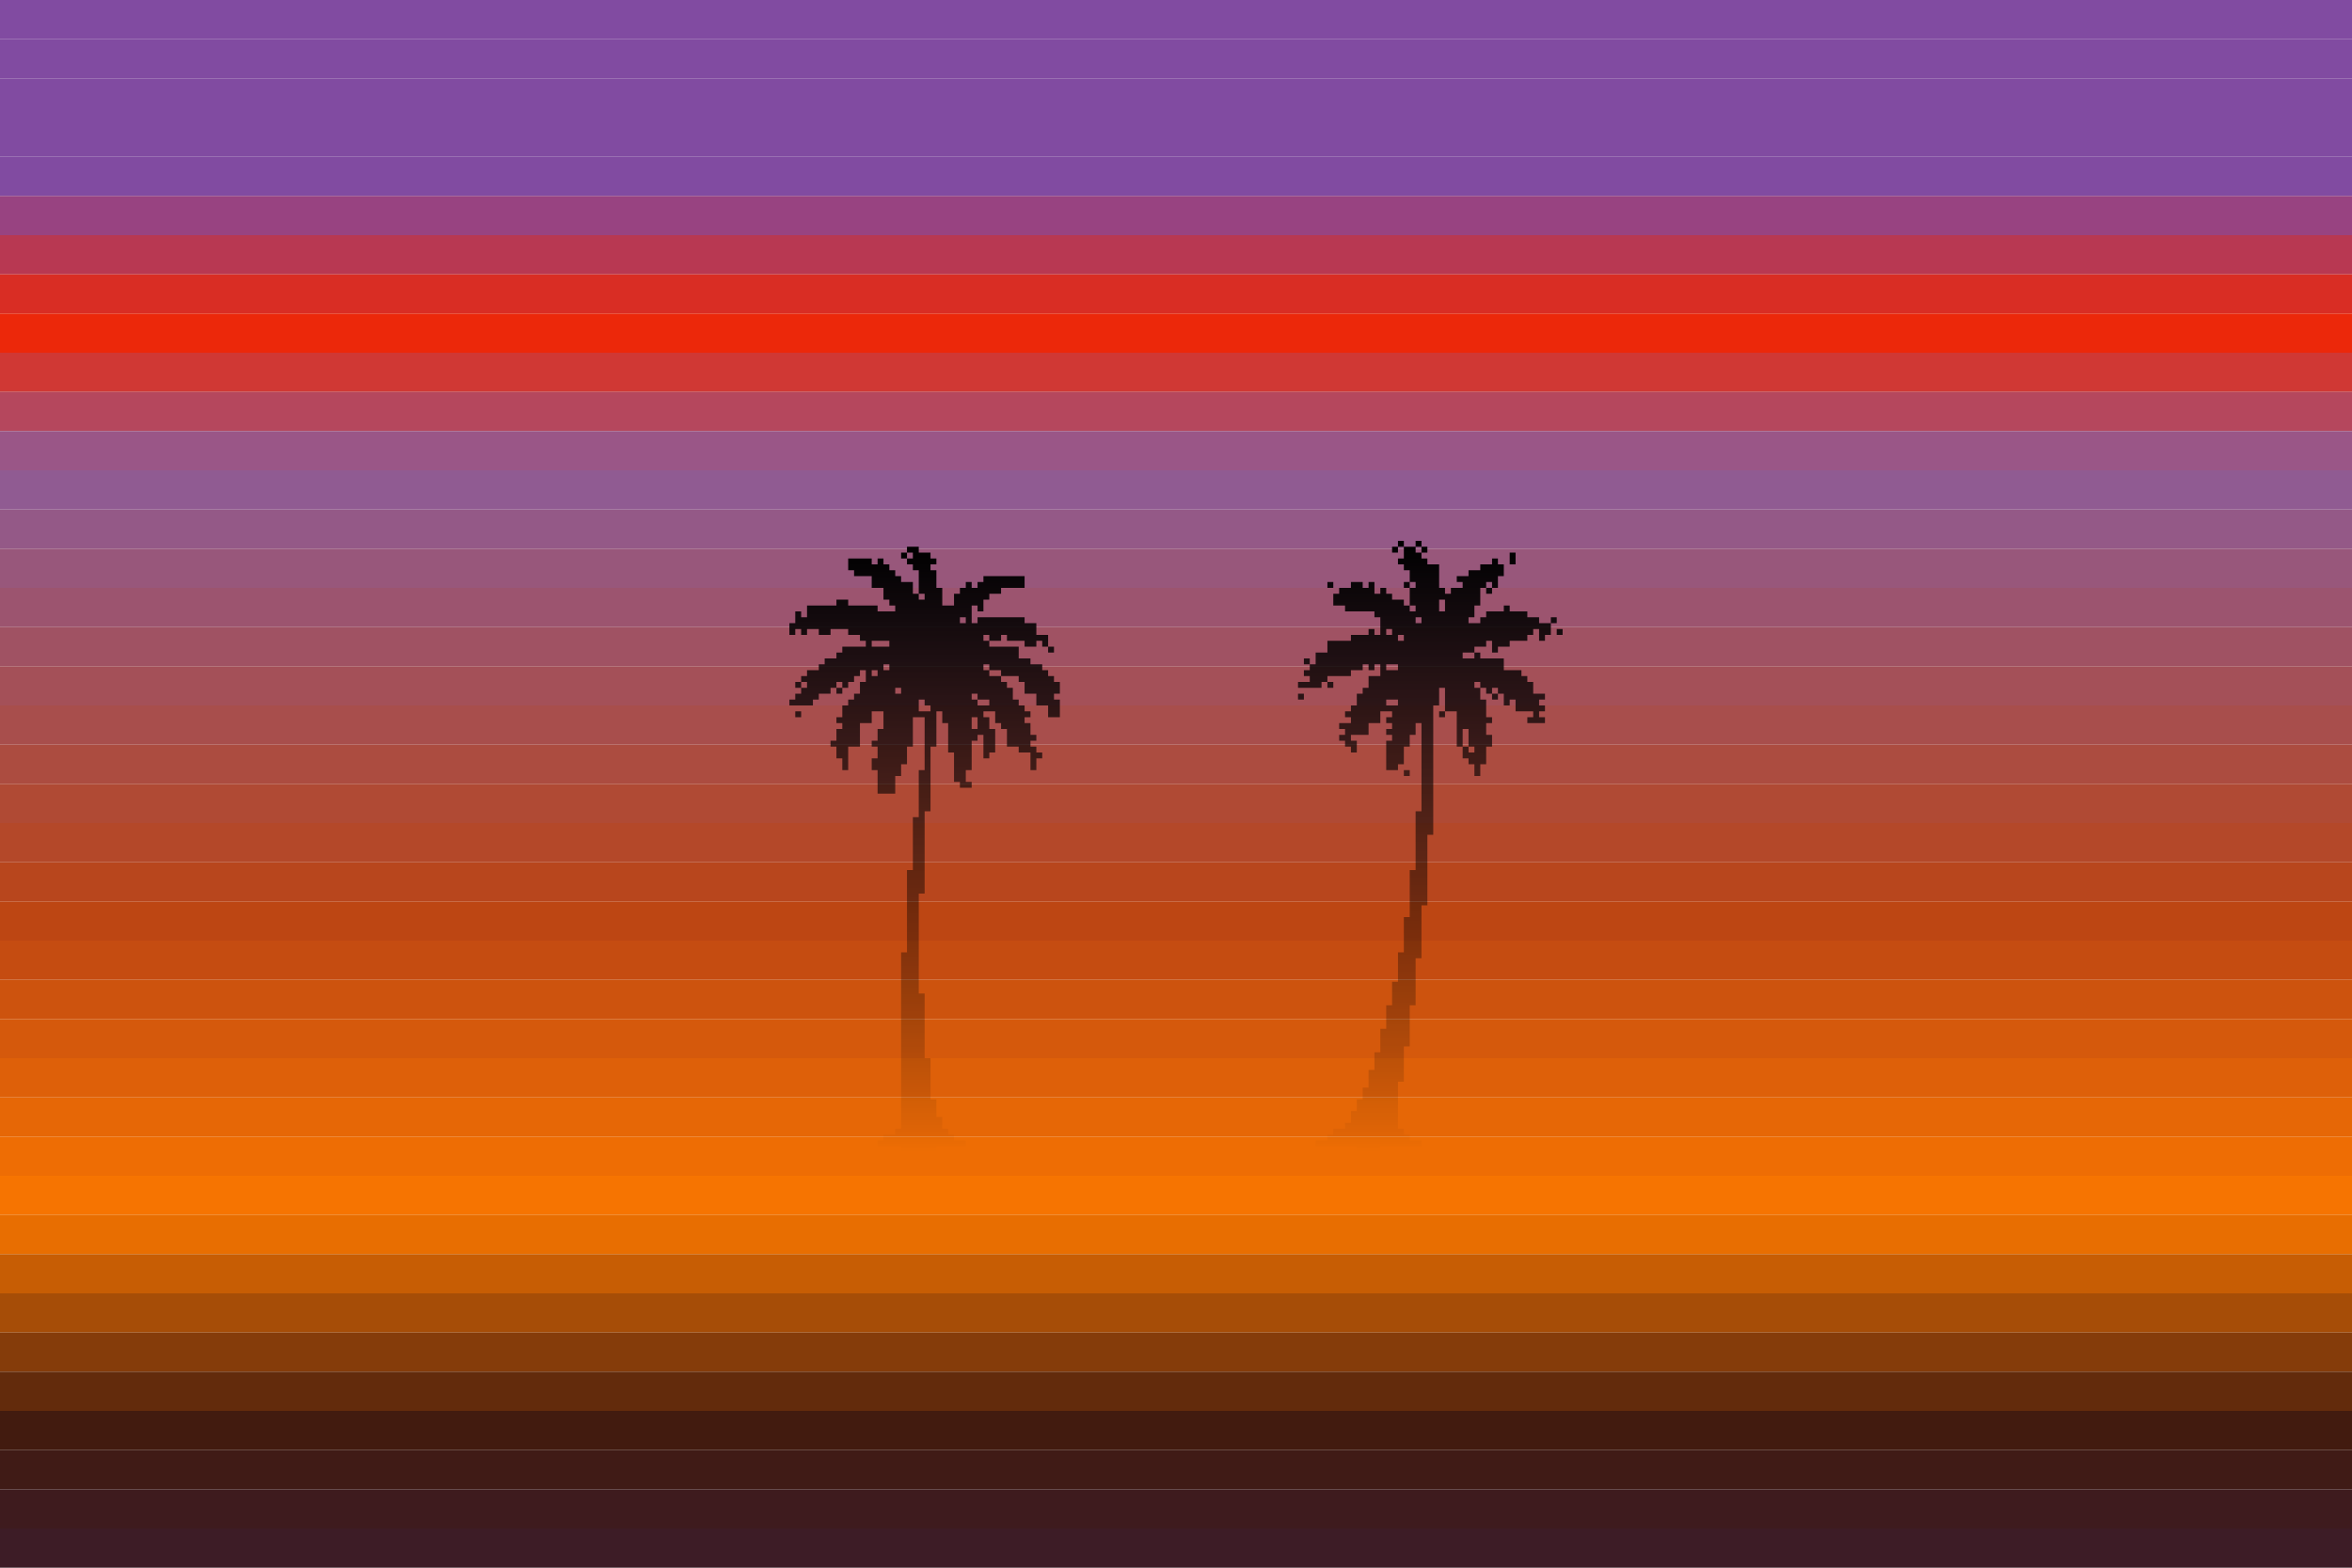
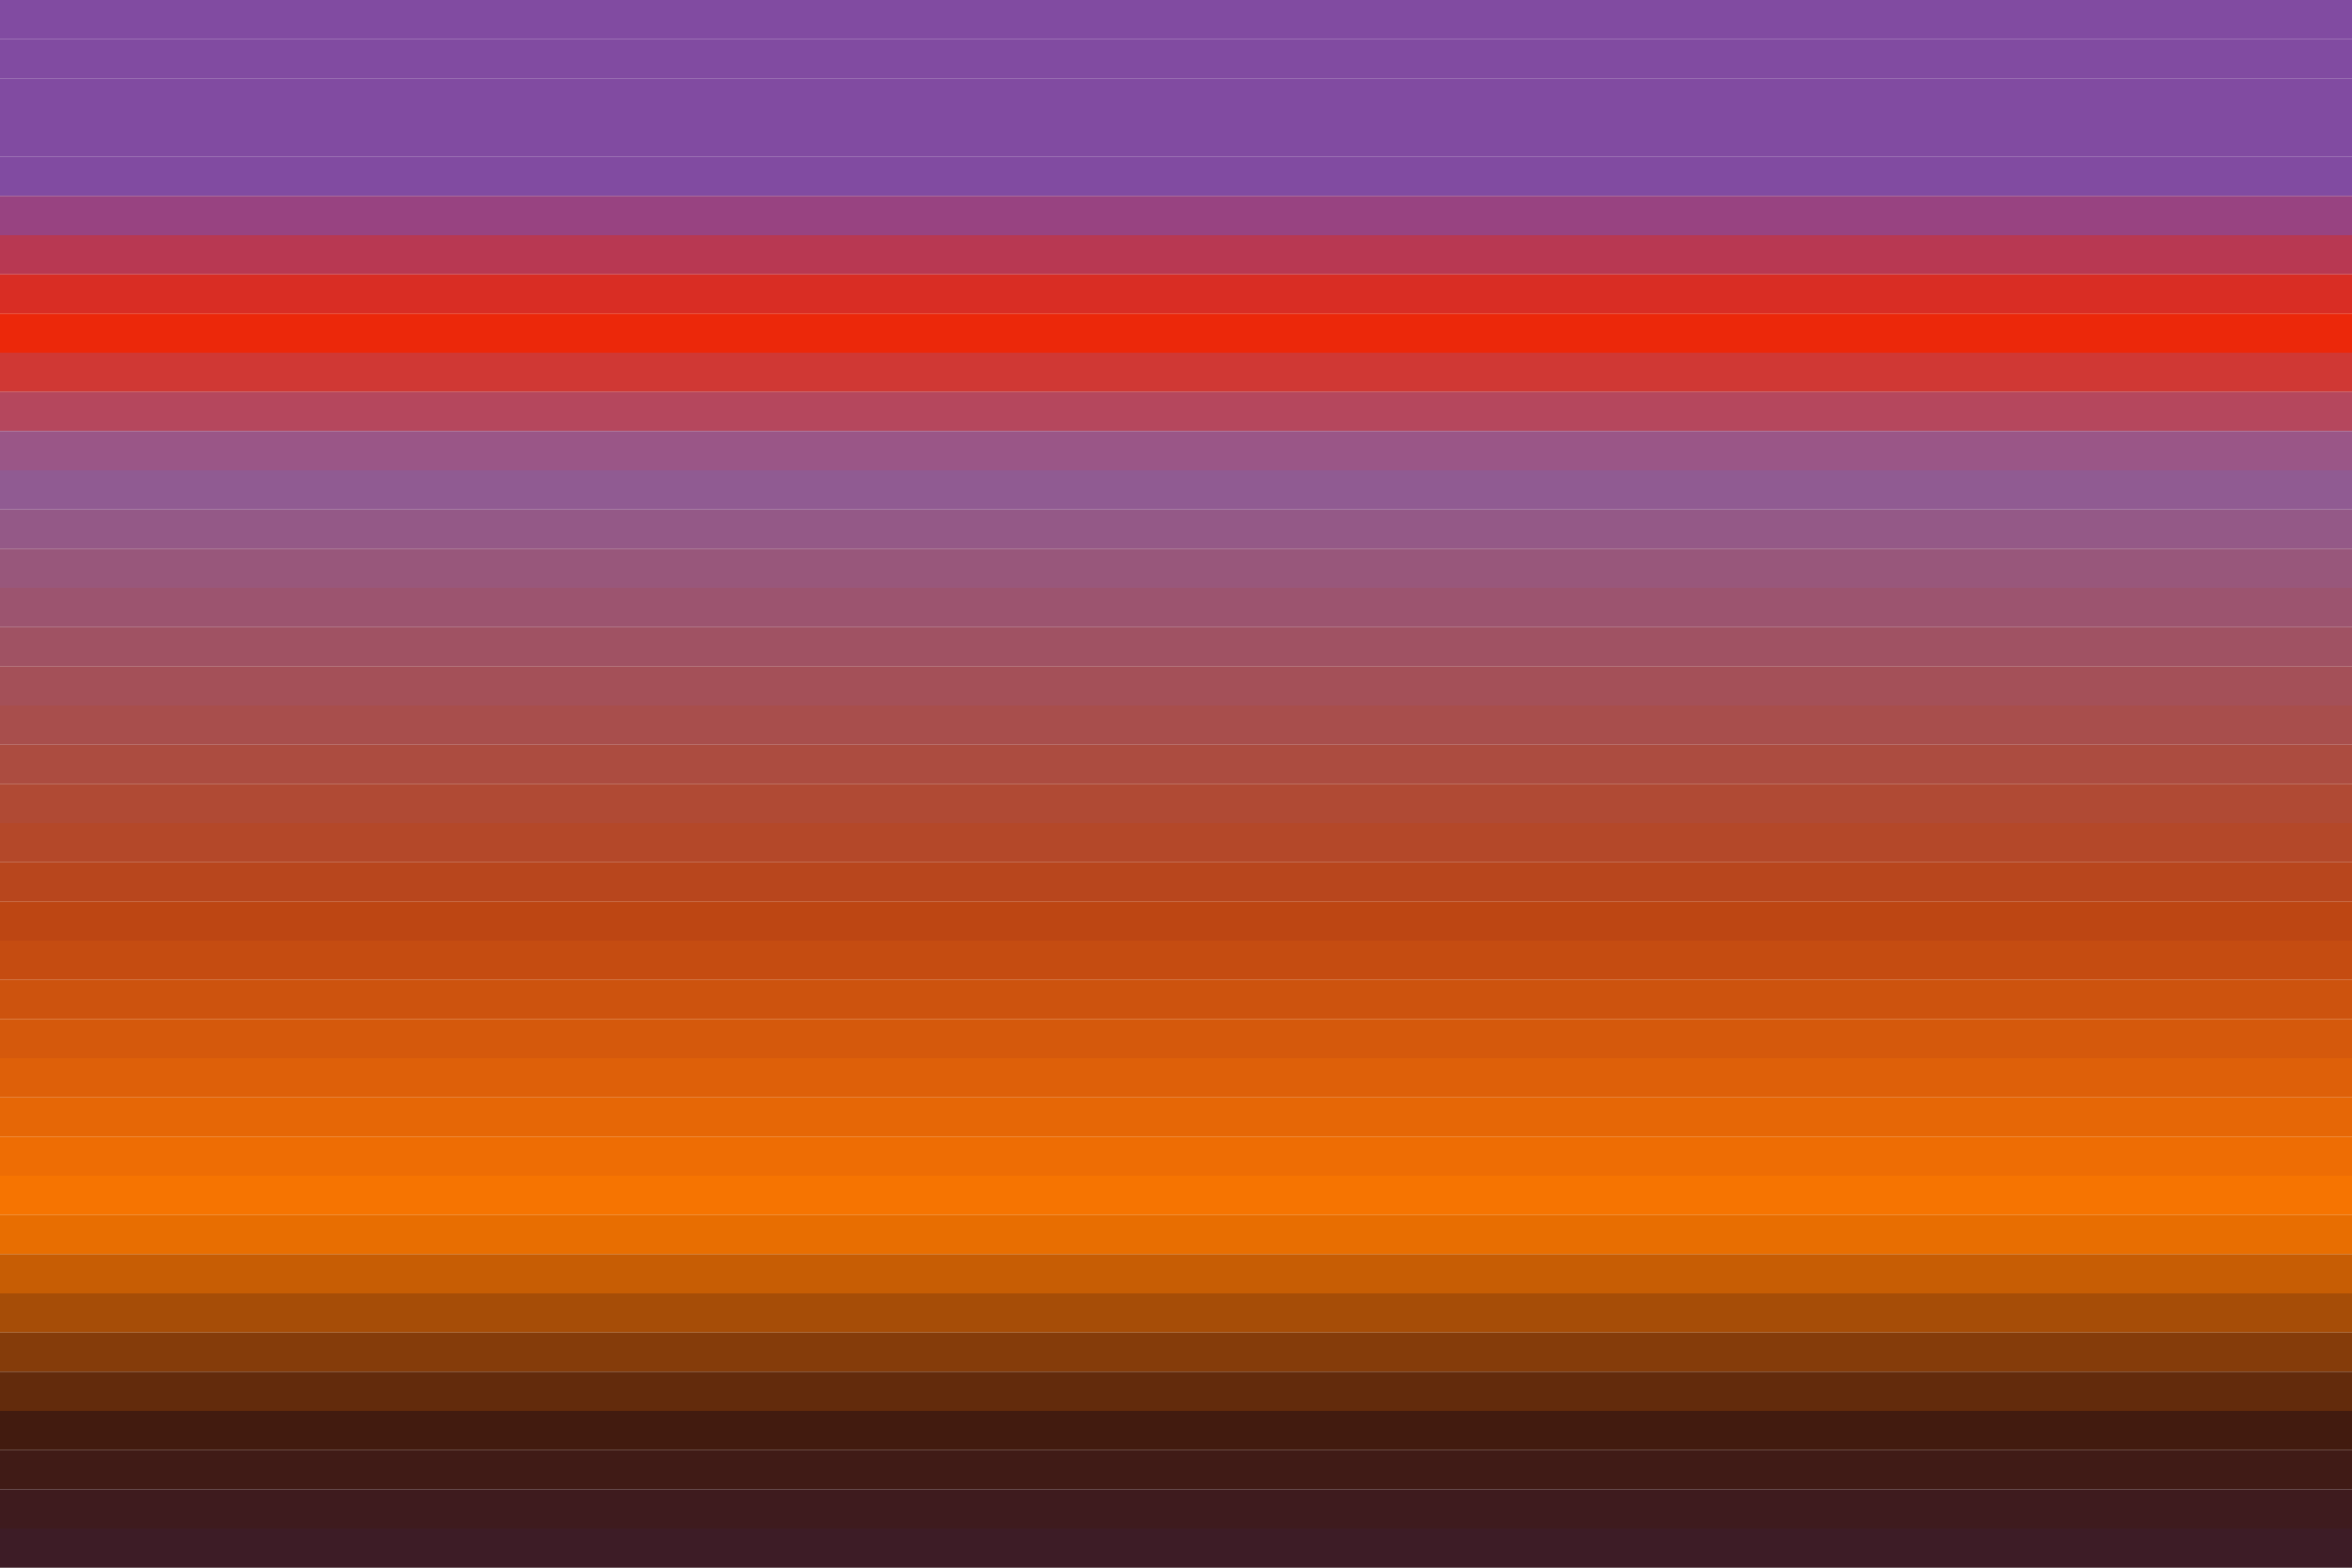
<svg xmlns="http://www.w3.org/2000/svg" width="1200" height="800" viewBox="0 0 1200 800" fill="none">
  <g clip-path="url(#clip0_4115_65711)">
    <path d="M1200 0H0V20H1200V0Z" fill="#814BA1" />
    <path d="M1200 20H0V40H1200V20Z" fill="#814BA1" />
    <path d="M1200 40H0V60H1200V40Z" fill="#814BA1" />
    <path d="M1200 60H0V80H1200V60Z" fill="#814BA1" />
    <path d="M1200 80H0V100H1200V80Z" fill="#814BA1" />
    <path d="M1200 100H0V120H1200V100Z" fill="#984381" />
    <path d="M1200 120H0V140H1200V120Z" fill="#B83852" />
    <path d="M1200 140H0V160H1200V140Z" fill="#D92D24" />
    <path d="M1200 160H0V180H1200V160Z" fill="#EC280A" />
    <path d="M1200 180H0V200H1200V180Z" fill="#D03834" />
    <path d="M1200 200H0V220H1200V200Z" fill="#B5475D" />
    <path d="M1200 220H0V240H1200V220Z" fill="#9A5687" />
    <path d="M1200 240H0V260H1200V240Z" fill="#905B92" />
    <path d="M1200 260H0V280H1200V260Z" fill="#945987" />
    <path d="M1200 280H0V300H1200V280Z" fill="#98577B" />
    <path d="M1200 300H0V320H1200V300Z" fill="#9C546F" />
    <path d="M1200 320H0V340H1200V320Z" fill="#A05263" />
    <path d="M1200 340H0V360H1200V340Z" fill="#A45058" />
    <path d="M1200 360H0V380H1200V360Z" fill="#A84E4C" />
    <path d="M1200 380H0V400H1200V380Z" fill="#AC4C40" />
    <path d="M1200 400H0V420H1200V400Z" fill="#B04A34" />
    <path d="M1200 420H0V440H1200V420Z" fill="#B44829" />
    <path d="M1200 440H0V460H1200V440Z" fill="#B8461D" />
    <path d="M1200 460H0V480H1200V460Z" fill="#BD4613" />
    <path d="M1200 480H0V500H1200V480Z" fill="#C54C11" />
    <path d="M1200 500H0V520H1200V500Z" fill="#CD530E" />
    <path d="M1200 520H0V540H1200V520Z" fill="#D5590C" />
    <path d="M1200 540H0V560H1200V540Z" fill="#DE6009" />
    <path d="M1200 560H0V580H1200V560Z" fill="#E66706" />
    <path d="M1200 580H0V600H1200V580Z" fill="#EE6D04" />
    <path d="M1200 600H0V620H1200V600Z" fill="#F67401" />
    <path d="M1200 620H0V640H1200V620Z" fill="#E86E01" />
    <path d="M1200 640H0V660H1200V640Z" fill="#C75D04" />
    <path d="M1200 660H0V680H1200V660Z" fill="#A64D07" />
    <path d="M1200 680H0V700H1200V680Z" fill="#853C0A" />
    <path d="M1200 700H0V720H1200V700Z" fill="#632B0C" />
    <path d="M1200 720H0V740H1200V720Z" fill="#421B0F" />
    <path d="M1200 740H0V760H1200V740Z" fill="#401B16" />
    <path d="M1200 760H0V780H1200V760Z" fill="#3E1B1E" />
    <path d="M1200 780H0V800H1200V780Z" fill="#3D1C26" />
-     <path d="M704.25 585H725.25V582H719.25V579H716.25V576H713.25V552H716.25V534H719.25V513H722.25V489H725.25V462H728.25V426H731.25V360H734.25V351H737.25V363H743.25V381H746.25V372H749.25V381H752.25V384H749.25V381H746.25V387H749.25V390H752.25V396H755.25V390H758.25V381H761.25V375H758.25V369H761.25V366H758.25V357H755.25V351H752.25V348H755.25V351H758.25V354H761.25V351H764.25V354H767.25V360H770.25V357H773.25V363H782.25V366H779.25V369H788.25V366H785.25V363H788.25V360H785.25V357H788.25V354H782.25V348H779.25V345H776.25V342H767.25V336H755.25V333H752.25V336H746.25V333H752.25V330H758.25V327H761.25V333H764.25V330H770.25V327H779.25V324H782.25V321H785.25V327H788.25V324H791.25V318H785.25V315H779.25V312H770.25V309H767.25V312H758.25V315H755.25V318H749.25V315H752.25V309H755.25V300H758.25V297H761.25V300H764.25V294H767.25V288H764.25V285H761.25V288H755.25V291H749.25V294H743.25V297H746.25V300H740.25V303H737.25V300H734.25V288H728.25V285H725.25V282H722.25V279H716.25V285H713.25V288H716.25V291H719.25V297H722.25V300H719.25V309H722.25V312H719.25V309H716.25V306H710.25V303H707.25V300H704.25V303H701.25V297H698.25V300H695.25V297H689.25V300H683.25V303H680.25V309H686.25V312H701.25V315H704.25V324H701.25V321H698.25V324H689.25V327H677.25V333H671.25V339H668.25V342H665.25V345H668.25V348H662.25V351H674.25V348H677.25V345H689.25V342H695.25V339H698.25V342H701.25V339H704.25V345H698.25V351H695.25V354H692.25V360H689.25V363H686.25V366H689.25V369H683.25V372H686.25V375H683.25V378H686.25V381H689.25V384H692.25V378H689.25V375H698.25V369H704.25V363H710.25V366H707.25V369H710.25V372H707.25V375H710.25V378H707.25V393H713.25V390H716.25V381H719.25V375H722.25V369H725.25V414H722.25V444H719.25V468H716.25V486H713.25V501H710.25V513H707.25V525H704.25V537H701.25V546H698.25V555H695.25V561H692.25V567H689.25V573H686.25V576H680.25V579H677.25V582H671.25V585H692.25V588H704.25V585ZM716.25 396H719.25V393H716.25V396ZM734.25 366H737.25V363H734.25V366ZM713.25 360H707.25V357H713.25V360ZM761.25 357H764.25V354H761.25V357ZM662.25 357H665.25V354H662.25V357ZM677.25 351H680.25V348H677.25V351ZM713.25 342H707.25V339H713.25V342ZM665.25 339H668.25V336H665.25V339ZM716.25 327H713.25V324H716.25V327ZM794.25 324H797.25V321H794.25V324ZM710.25 324H707.25V321H710.25V324ZM791.25 318H794.25V315H791.25V318ZM725.25 318H722.25V315H725.25V318ZM737.25 312H734.25V306H737.25V312ZM758.25 303H761.25V300H758.25V303ZM716.25 300H719.25V297H716.25V300ZM677.25 300H680.25V297H677.25V300ZM770.25 288H773.25V282H770.25V288ZM725.25 282H728.25V279H725.25V282ZM710.25 282H713.25V279H710.25V282ZM722.25 279H725.25V276H722.25V279ZM713.25 279H716.25V276H713.25V279Z" fill="url(#paint0_linear_4115_65711)" />
-     <path d="M477.75 585H492.75V582H486.75V579H483.75V576H480.75V570H477.75V561H474.75V540H471.75V507H468.75V456H471.75V414H474.75V381H477.75V363H480.75V369H483.75V384H486.75V399H489.75V402H495.75V399H492.75V393H495.75V378H498.75V375H501.75V387H504.75V384H507.75V372H504.75V366H501.75V363H507.75V369H510.75V372H513.75V381H519.75V384H525.75V393H528.75V387H531.75V384H528.75V381H525.75V378H528.75V375H525.75V369H522.75V366H525.75V363H522.75V360H519.75V357H516.75V351H513.75V348H510.75V345H504.75V342H501.75V339H504.75V342H510.75V345H519.75V348H522.75V354H528.75V360H534.75V366H540.75V357H537.75V354H540.75V348H537.75V345H534.75V342H531.75V339H525.75V336H519.75V330H504.75V327H501.75V324H504.75V327H510.75V324H513.75V327H522.75V330H528.75V327H531.75V330H534.75V324H528.75V318H522.75V315H498.75V318H495.75V309H498.75V312H501.75V306H504.75V303H510.75V300H522.75V294H501.75V297H498.75V300H495.75V297H492.75V300H489.75V303H486.75V309H480.75V300H477.75V291H474.75V288H477.75V285H474.75V282H468.75V279H462.75V282H465.75V285H462.75V288H465.75V291H468.75V303H471.75V306H468.75V303H465.75V297H459.75V294H456.75V291H453.75V288H450.75V285H447.75V288H444.75V285H432.75V291H435.75V294H444.75V300H450.75V306H453.75V309H456.75V312H447.75V309H432.75V306H426.75V309H411.75V315H408.75V312H405.75V318H402.75V324H405.75V321H408.75V324H411.75V321H417.75V324H423.75V321H432.75V324H438.75V327H441.75V330H429.75V333H426.75V336H420.75V339H417.75V342H411.75V345H408.75V348H411.75V351H408.75V354H405.75V357H402.75V360H414.75V357H417.75V354H423.75V351H426.75V348H429.75V351H432.75V348H435.75V345H438.75V342H441.75V348H438.75V354H435.75V357H432.75V360H429.75V366H426.75V369H429.75V372H426.75V378H423.75V381H426.75V387H429.75V393H432.75V381H438.75V369H444.75V363H450.75V372H447.75V378H444.75V381H447.75V387H444.75V393H447.75V405H456.75V396H459.75V390H462.75V381H465.75V366H471.75V393H468.75V417H465.75V444H462.75V486H459.75V576H456.75V579H450.75V582H447.75V585H459.75V588H477.75V585ZM498.75 372H495.75V366H498.75V372ZM405.75 366H408.75V363H405.75V366ZM471.75 360H474.75V363H468.75V357H471.75V360ZM498.75 357H504.75V360H498.75V357H495.75V354H498.75V357ZM459.75 354H456.75V351H459.75V354ZM426.75 354H429.75V351H426.75V354ZM405.75 351H408.75V348H405.75V351ZM447.75 345H444.75V342H447.75V345ZM453.75 342H450.75V339H453.75V342ZM534.75 333H537.75V330H534.75V333ZM453.75 330H444.75V327H453.75V330ZM492.75 318H489.75V315H492.75V318ZM459.75 285H462.75V282H459.75V285Z" fill="url(#paint1_linear_4115_65711)" />
  </g>
  <defs>
-     <linearGradient id="paint0_linear_4115_65711" x1="729.75" y1="276" x2="729.75" y2="588" gradientUnits="userSpaceOnUse">
-       <stop />
-       <stop offset="1" stop-opacity="0" />
-     </linearGradient>
-     <linearGradient id="paint1_linear_4115_65711" x1="471.75" y1="279" x2="471.75" y2="588" gradientUnits="userSpaceOnUse">
-       <stop />
-       <stop offset="1" stop-opacity="0" />
-     </linearGradient>
    <clipPath id="clip0_4115_65711">
      <rect width="1200" height="800" fill="white" />
    </clipPath>
  </defs>
</svg>
